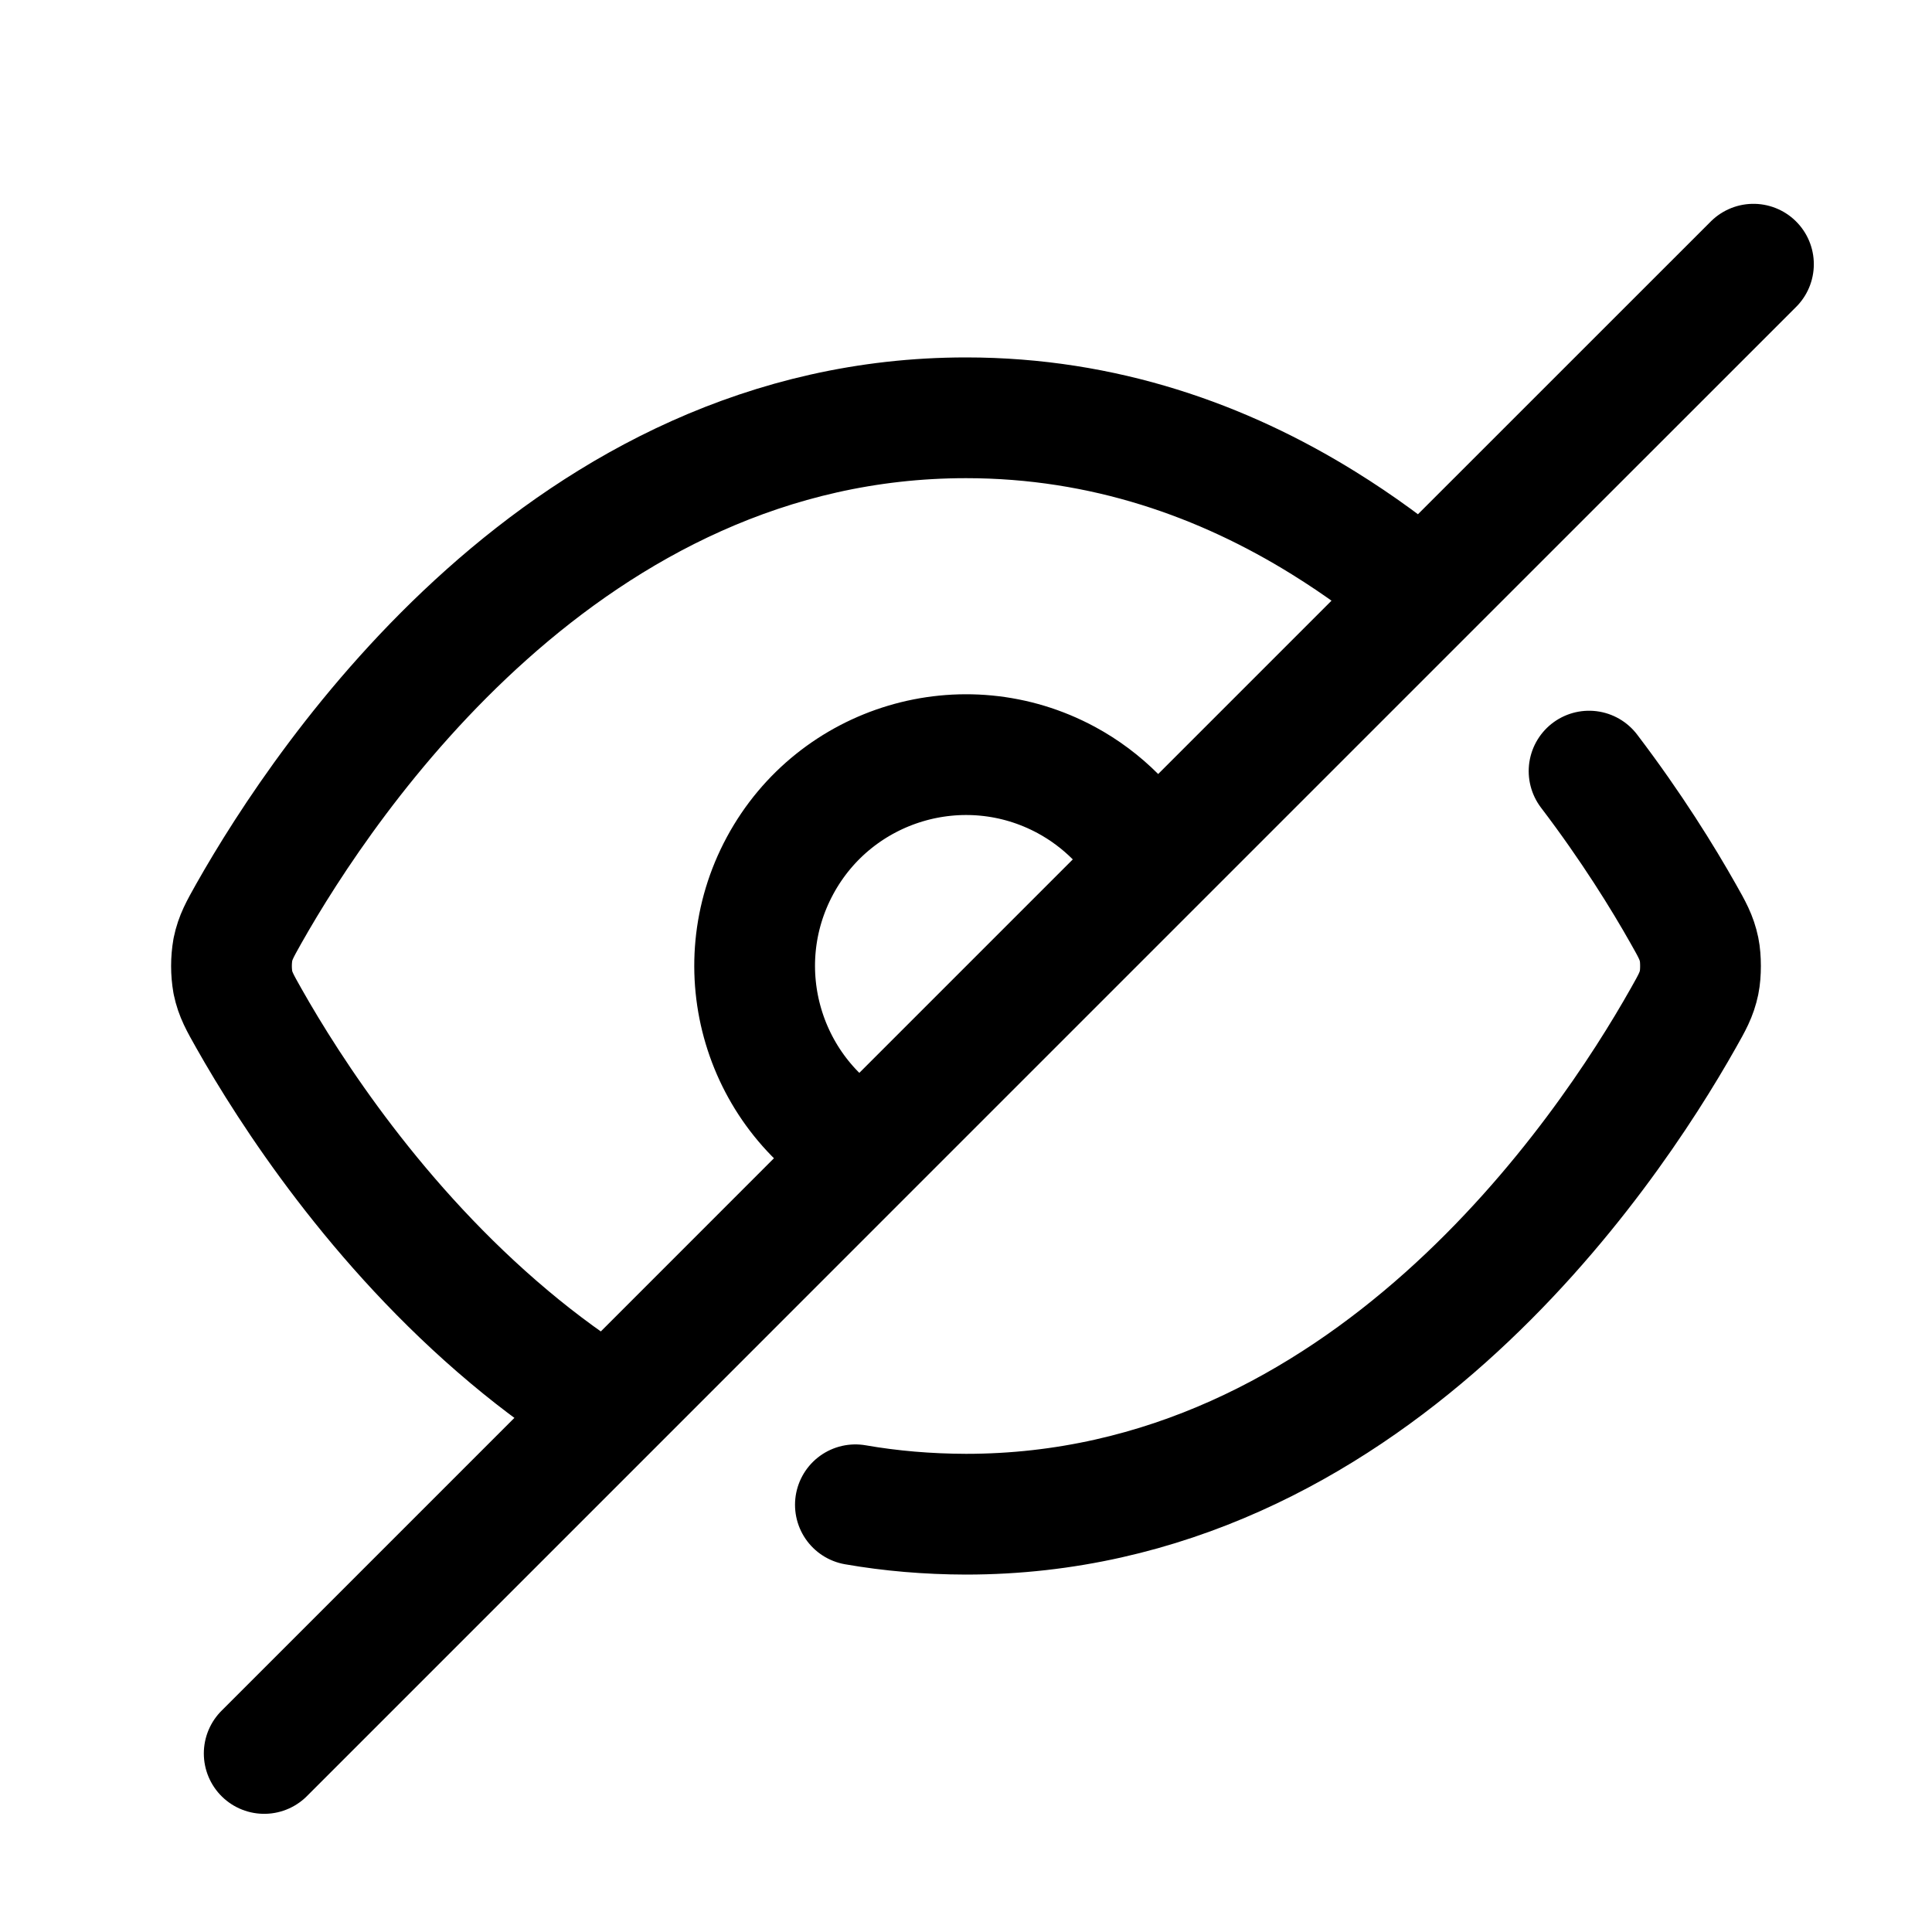
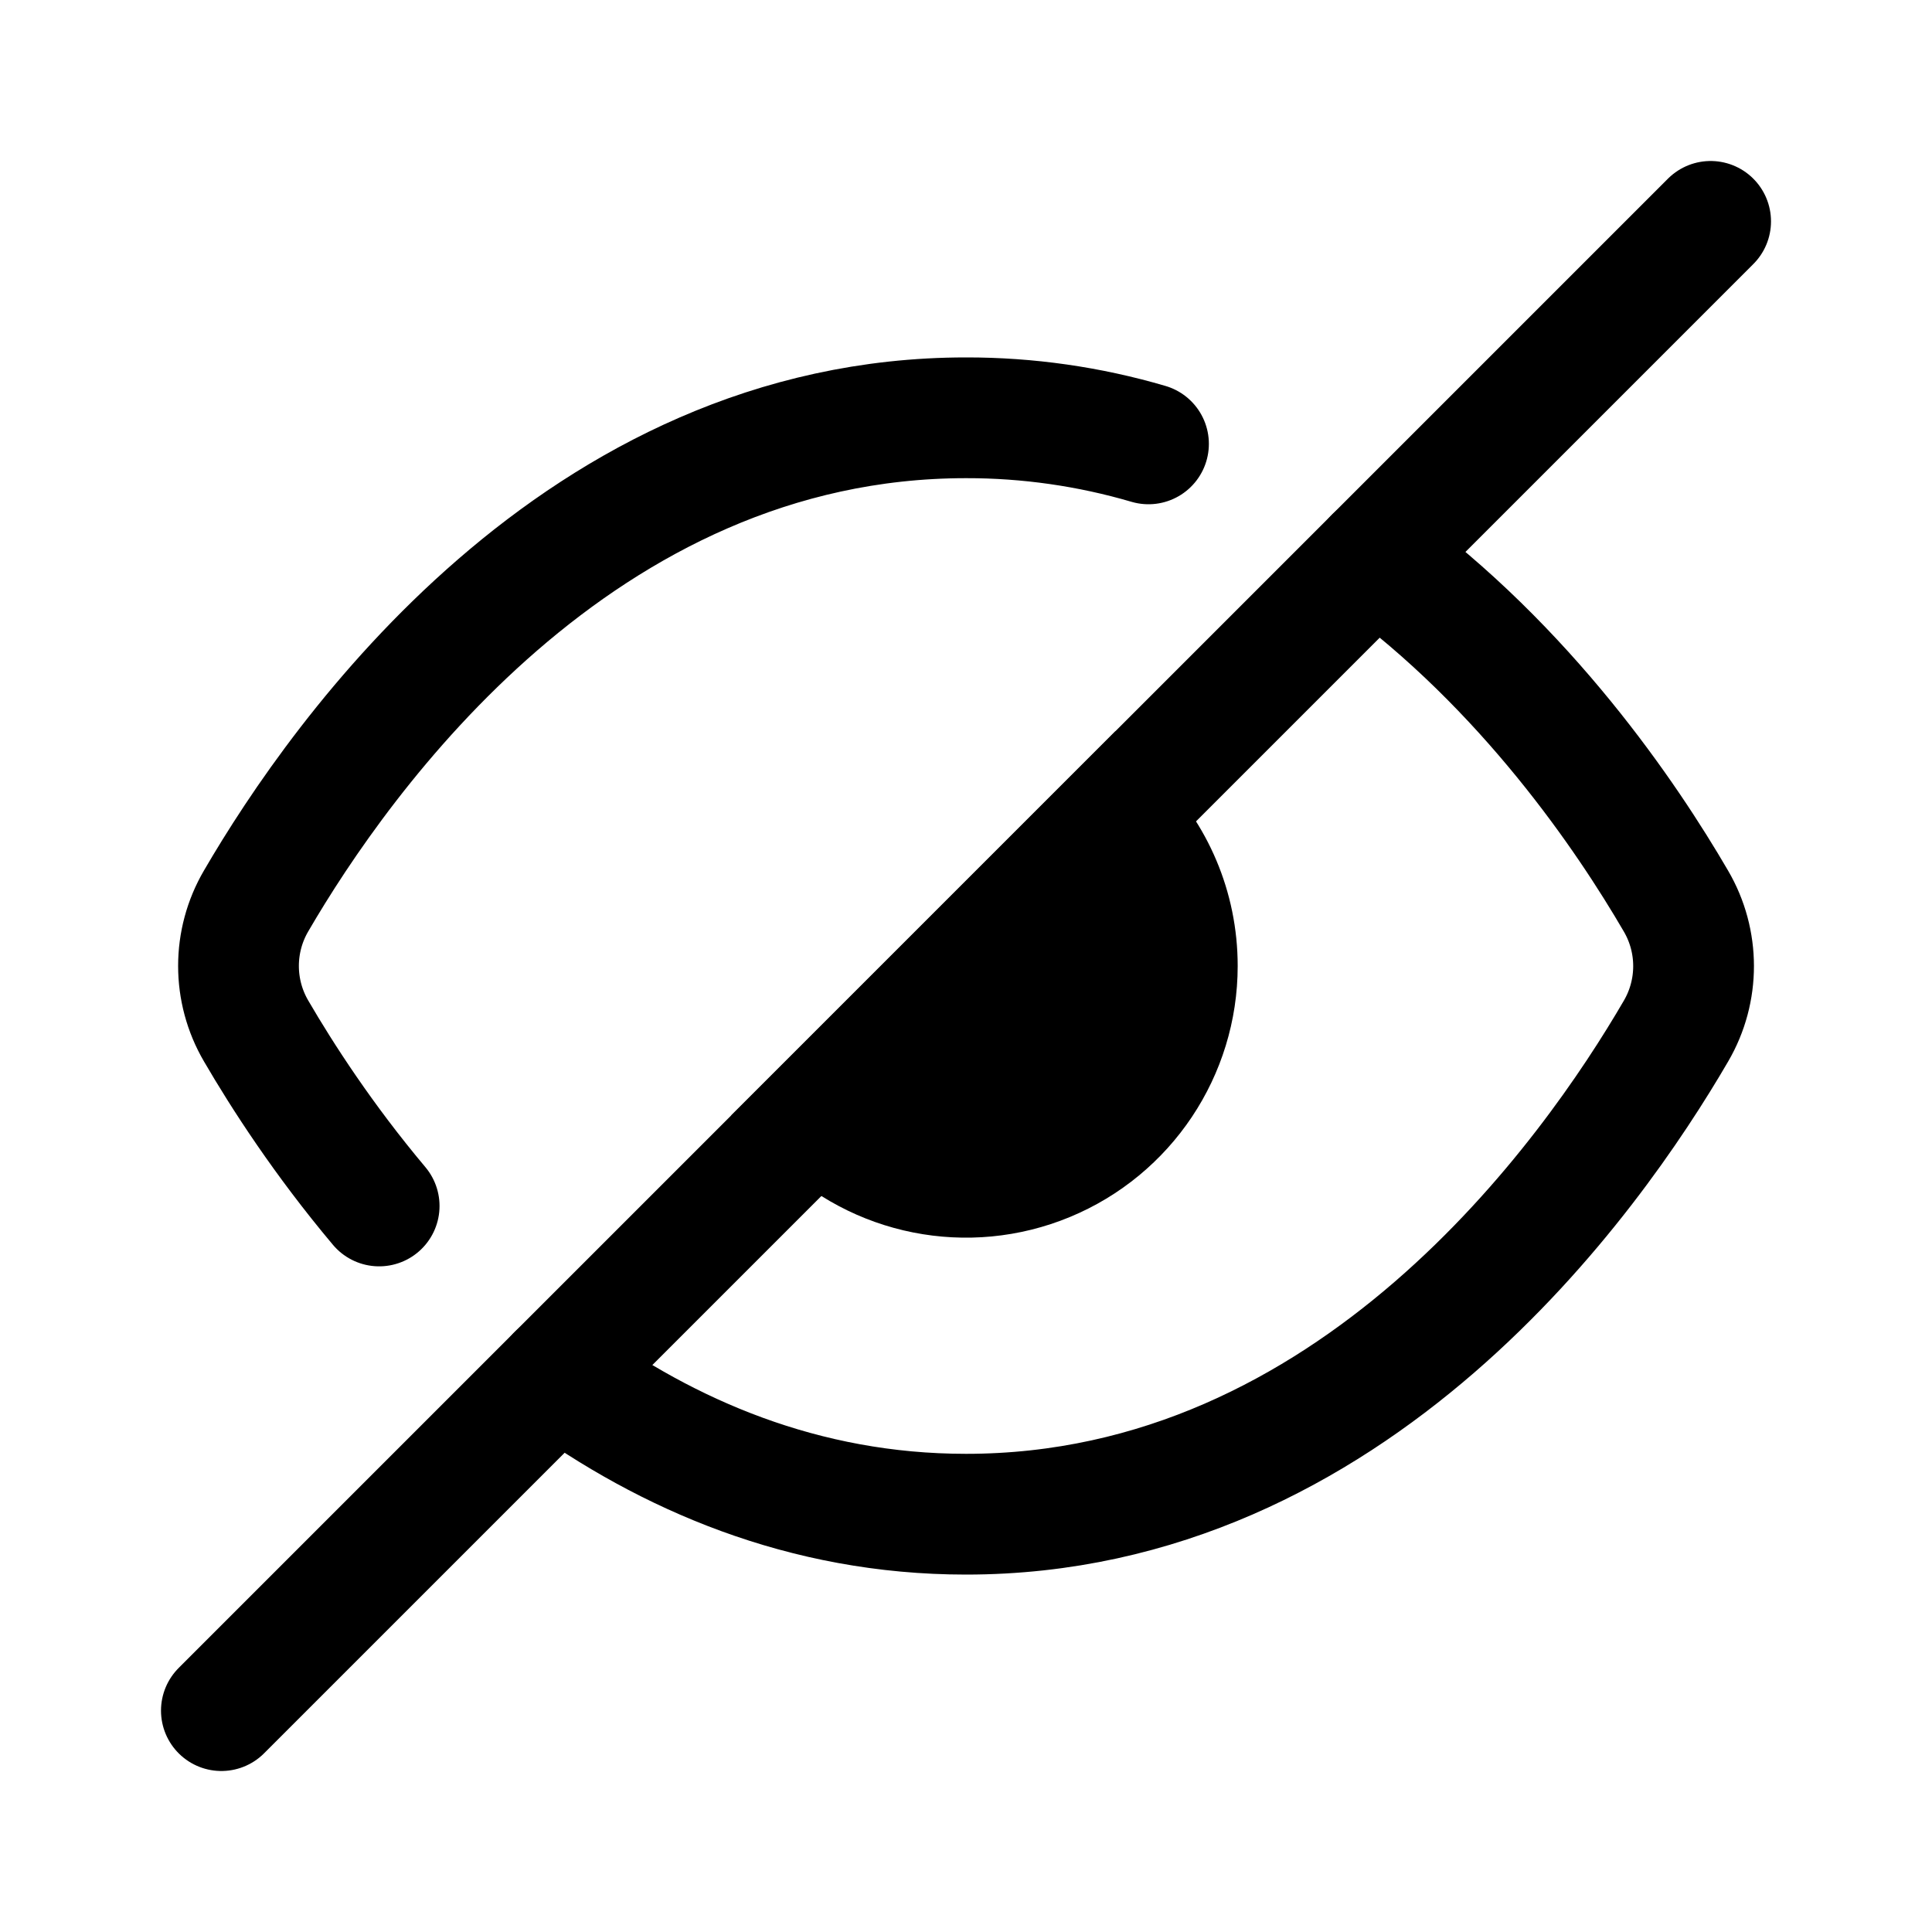
<svg xmlns="http://www.w3.org/2000/svg" width="24" height="24" fill="none" viewBox="0 0 24 24">
-   <path stroke="currentColor" stroke-linecap="round" stroke-linejoin="round" stroke-width="1.5" d="m3.282 21.782 4.278-4.278M21.782 3.282 17.673 7.39m-3.363 3.363a2.64 2.64 0 0 0-1.063-1.063 2.625 2.625 0 1 0-2.494 4.62m3.557-3.557-3.557 3.557m3.557-3.557 3.363-3.363m-6.92 6.92L7.56 17.504M17.673 7.39c-.38-.319-.791-.621-1.232-.894C15.2 5.726 13.717 5.19 12 5.19c-4.956 0-7.948 4.459-8.91 6.16-.11.196-.165.293-.197.446a1.2 1.2 0 0 0 0 .408c.032.152.088.25.198.445.51.903 1.593 2.582 3.237 3.96.38.319.791.621 1.232.895m12.18-7.925c.528.694.919 1.328 1.17 1.773.11.194.165.292.197.444.023.112.023.296 0 .408-.032.152-.087.25-.197.444-.96 1.702-3.95 6.162-8.91 6.162q-.714-.002-1.374-.117" />
+   <path stroke="currentColor" stroke-linecap="round" stroke-width="1.5" d="m2.75 21.25 18.5-18.5" />
+   <path fill="currentColor" stroke="currentColor" stroke-linecap="round" stroke-width="1.5" d="M14.625 12a2.625 2.625 0 0 1-4.481 1.856l3.712-3.712c.475.475.769 1.131.769 1.856Z" />
+   <path stroke="currentColor" stroke-linecap="round" stroke-width="1.5" d="M6.924 17.076c1.364.993 3.057 1.734 5.076 1.734 4.813 0 7.771-4.199 8.82-6.002a1.6 1.6 0 0 0-.001-1.615c-.609-1.046-1.86-2.898-3.742-4.27m-2.81-1.409A8 8 0 0 0 12 5.19c-4.808 0-7.768 4.197-8.818 6.001a1.6 1.6 0 0 0 0 1.617c.326.56.836 1.35 1.528 2.173" />
</svg>
